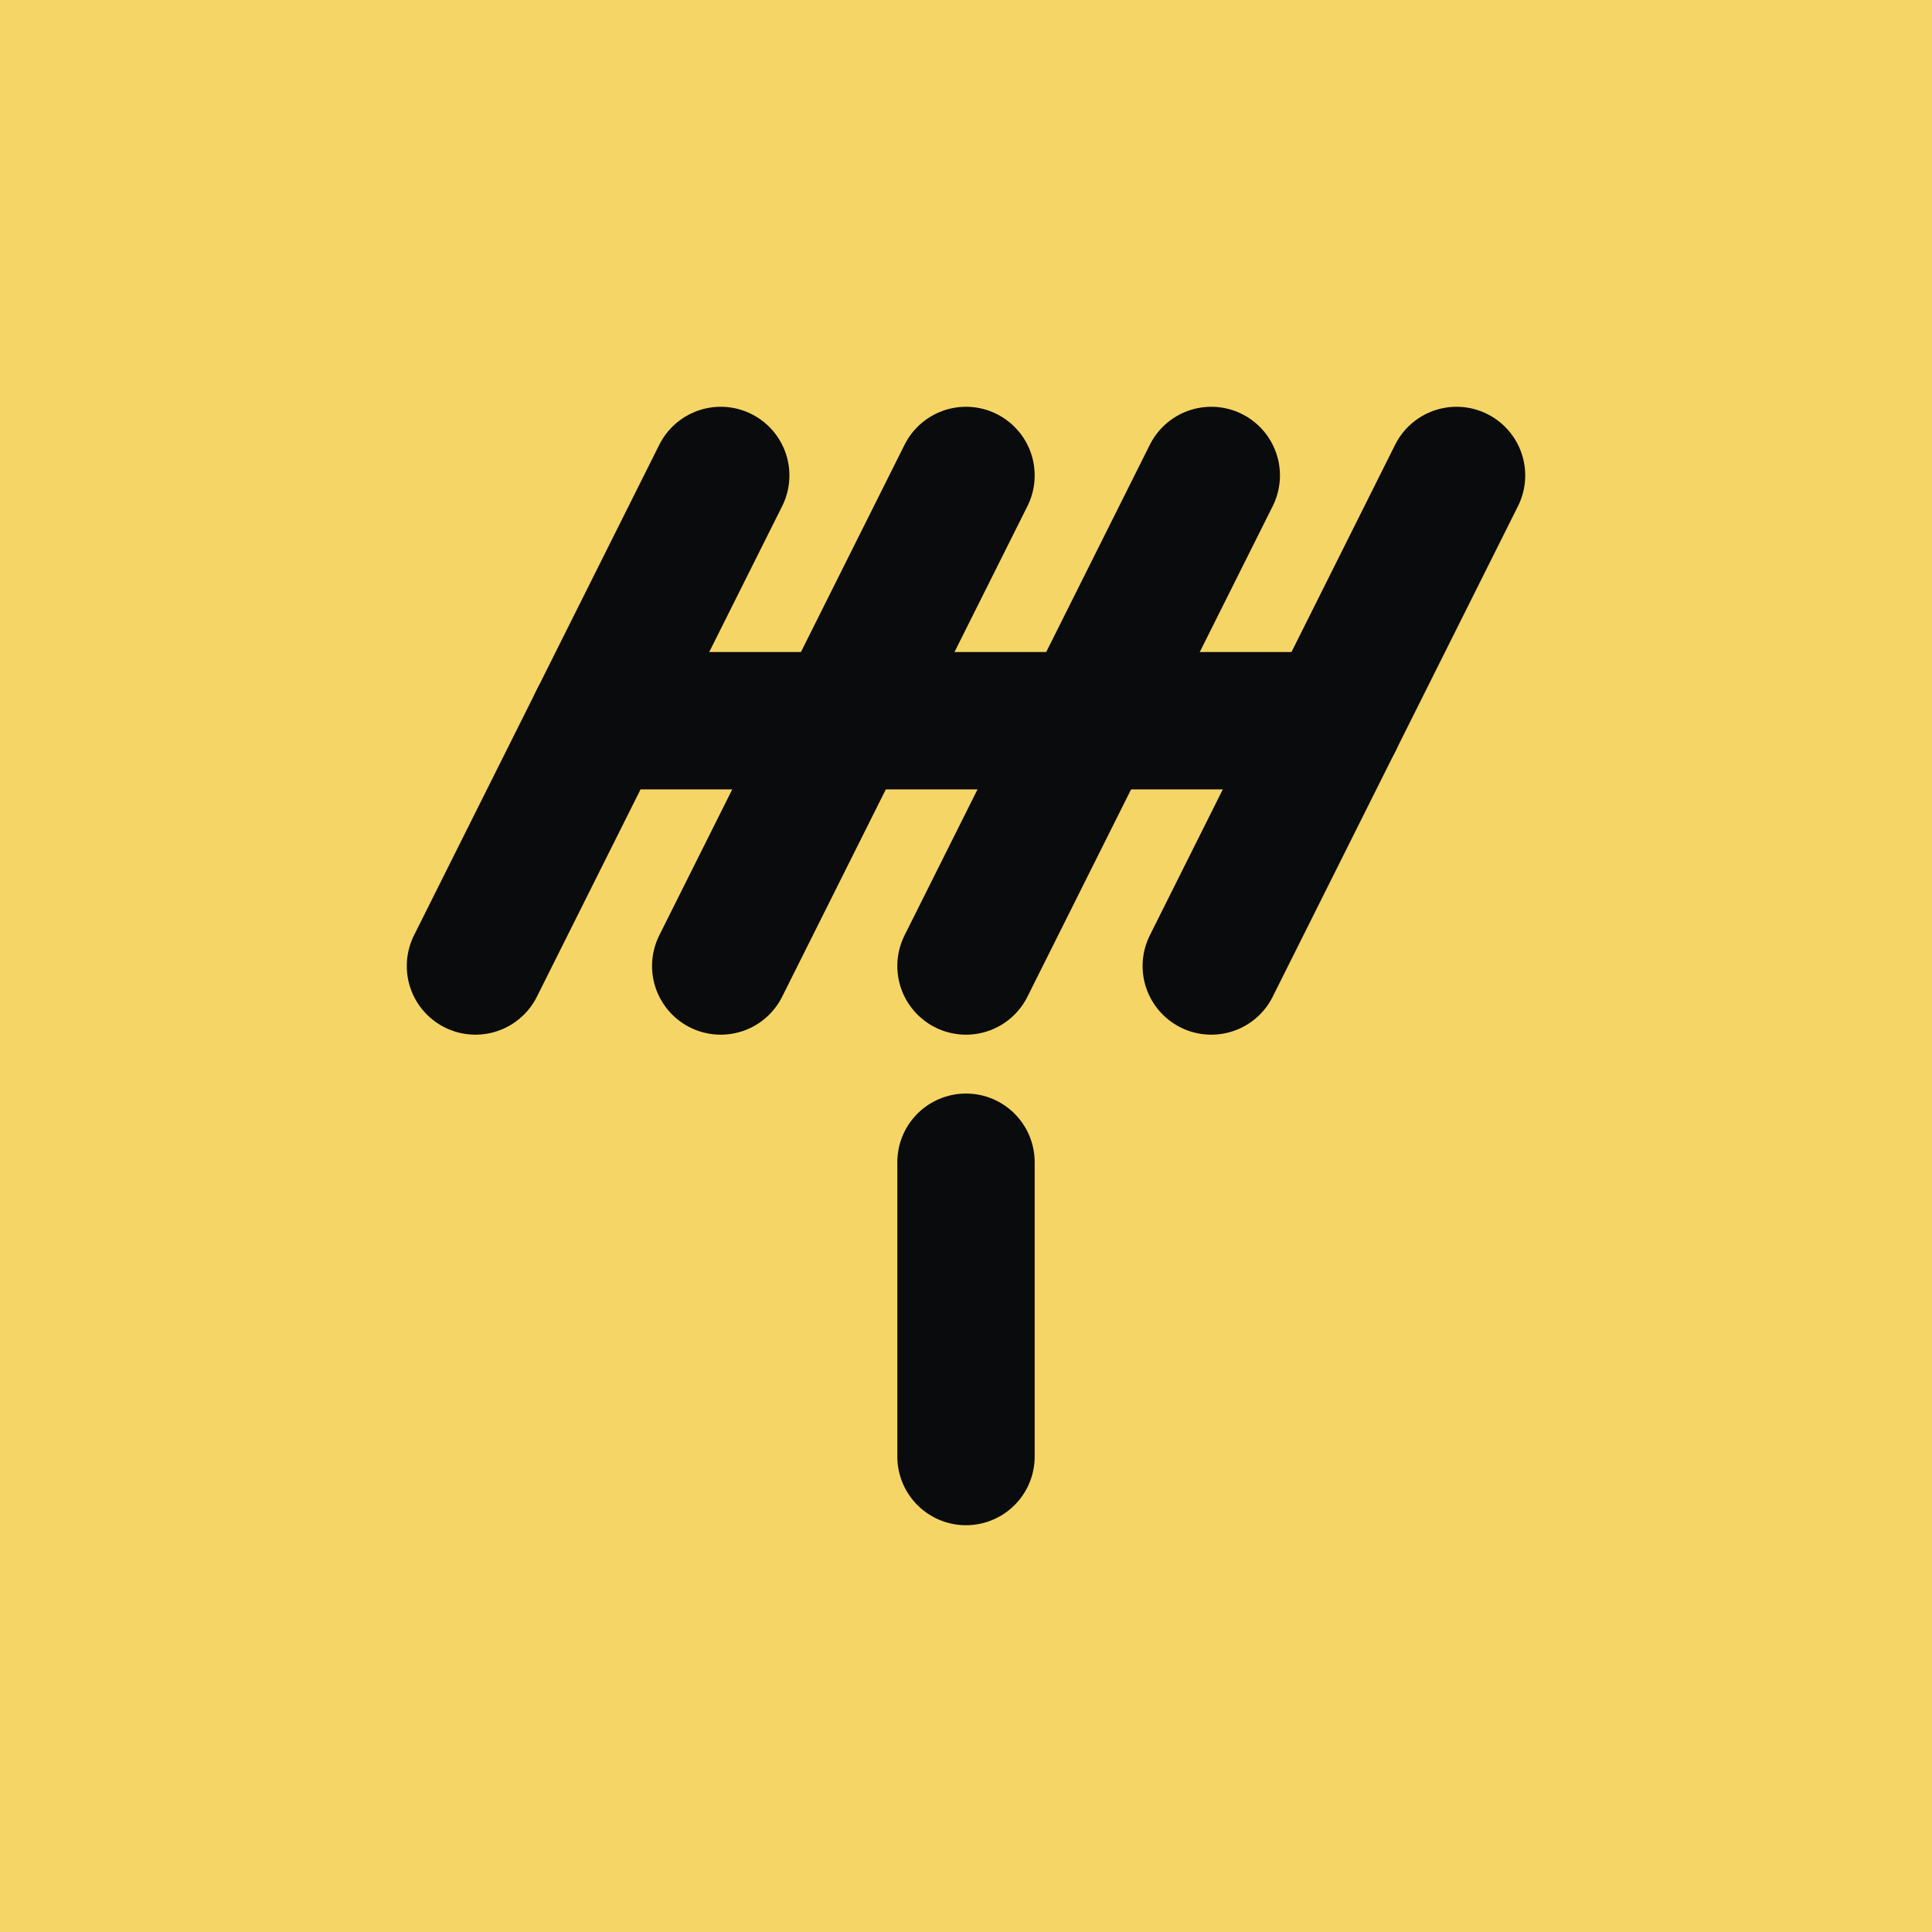
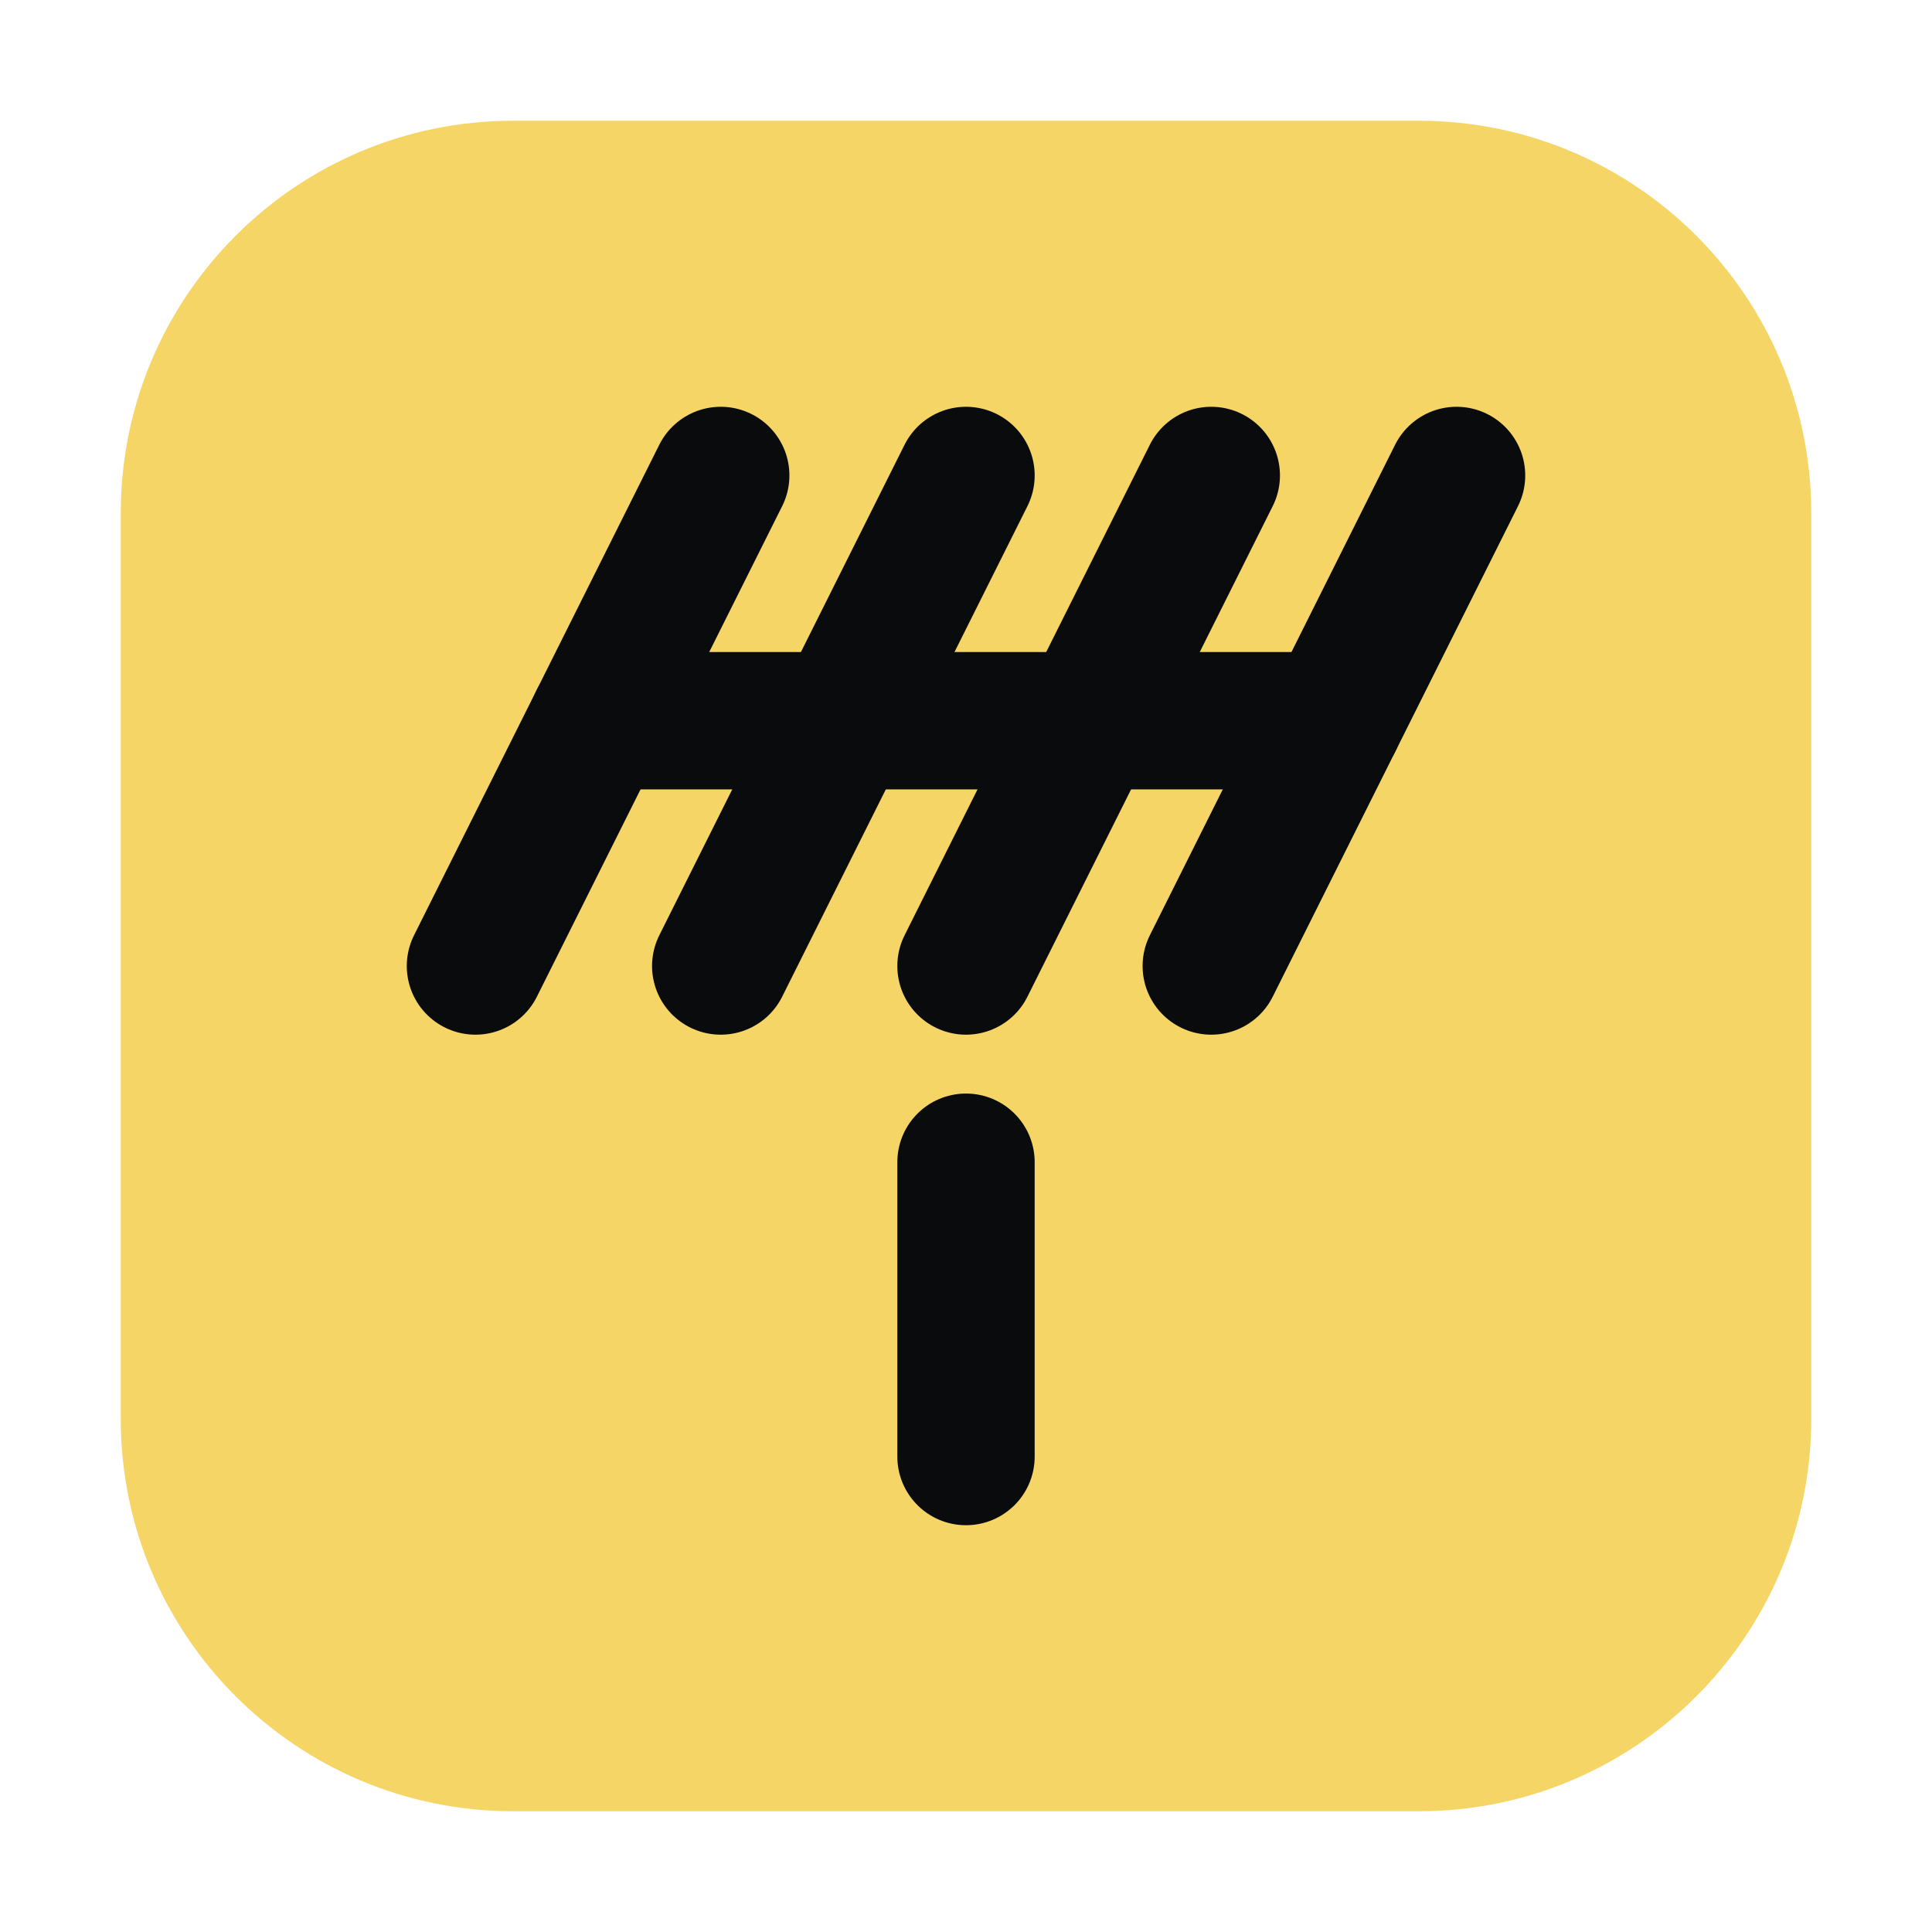
<svg xmlns="http://www.w3.org/2000/svg" width="1024" height="1024" viewBox="0 0 1024 1024">
-   <rect width="1024" height="1024" fill="#f5d565" />
+   <rect x="64" y="64" width="896" height="896" rx="208" fill="#f5d565" />
  <g transform="translate(200 200) scale(26)" fill="none" stroke="#0a0b0d" stroke-width="2.8" stroke-linecap="round" stroke-linejoin="round">
    <path d="M2 12 7 2" />
    <path d="m7 12 5-10" />
    <path d="m12 12 5-10" />
    <path d="m17 12 5-10" />
    <path d="M4.5 7h15" />
    <path d="M12 16v6" />
  </g>
</svg>
